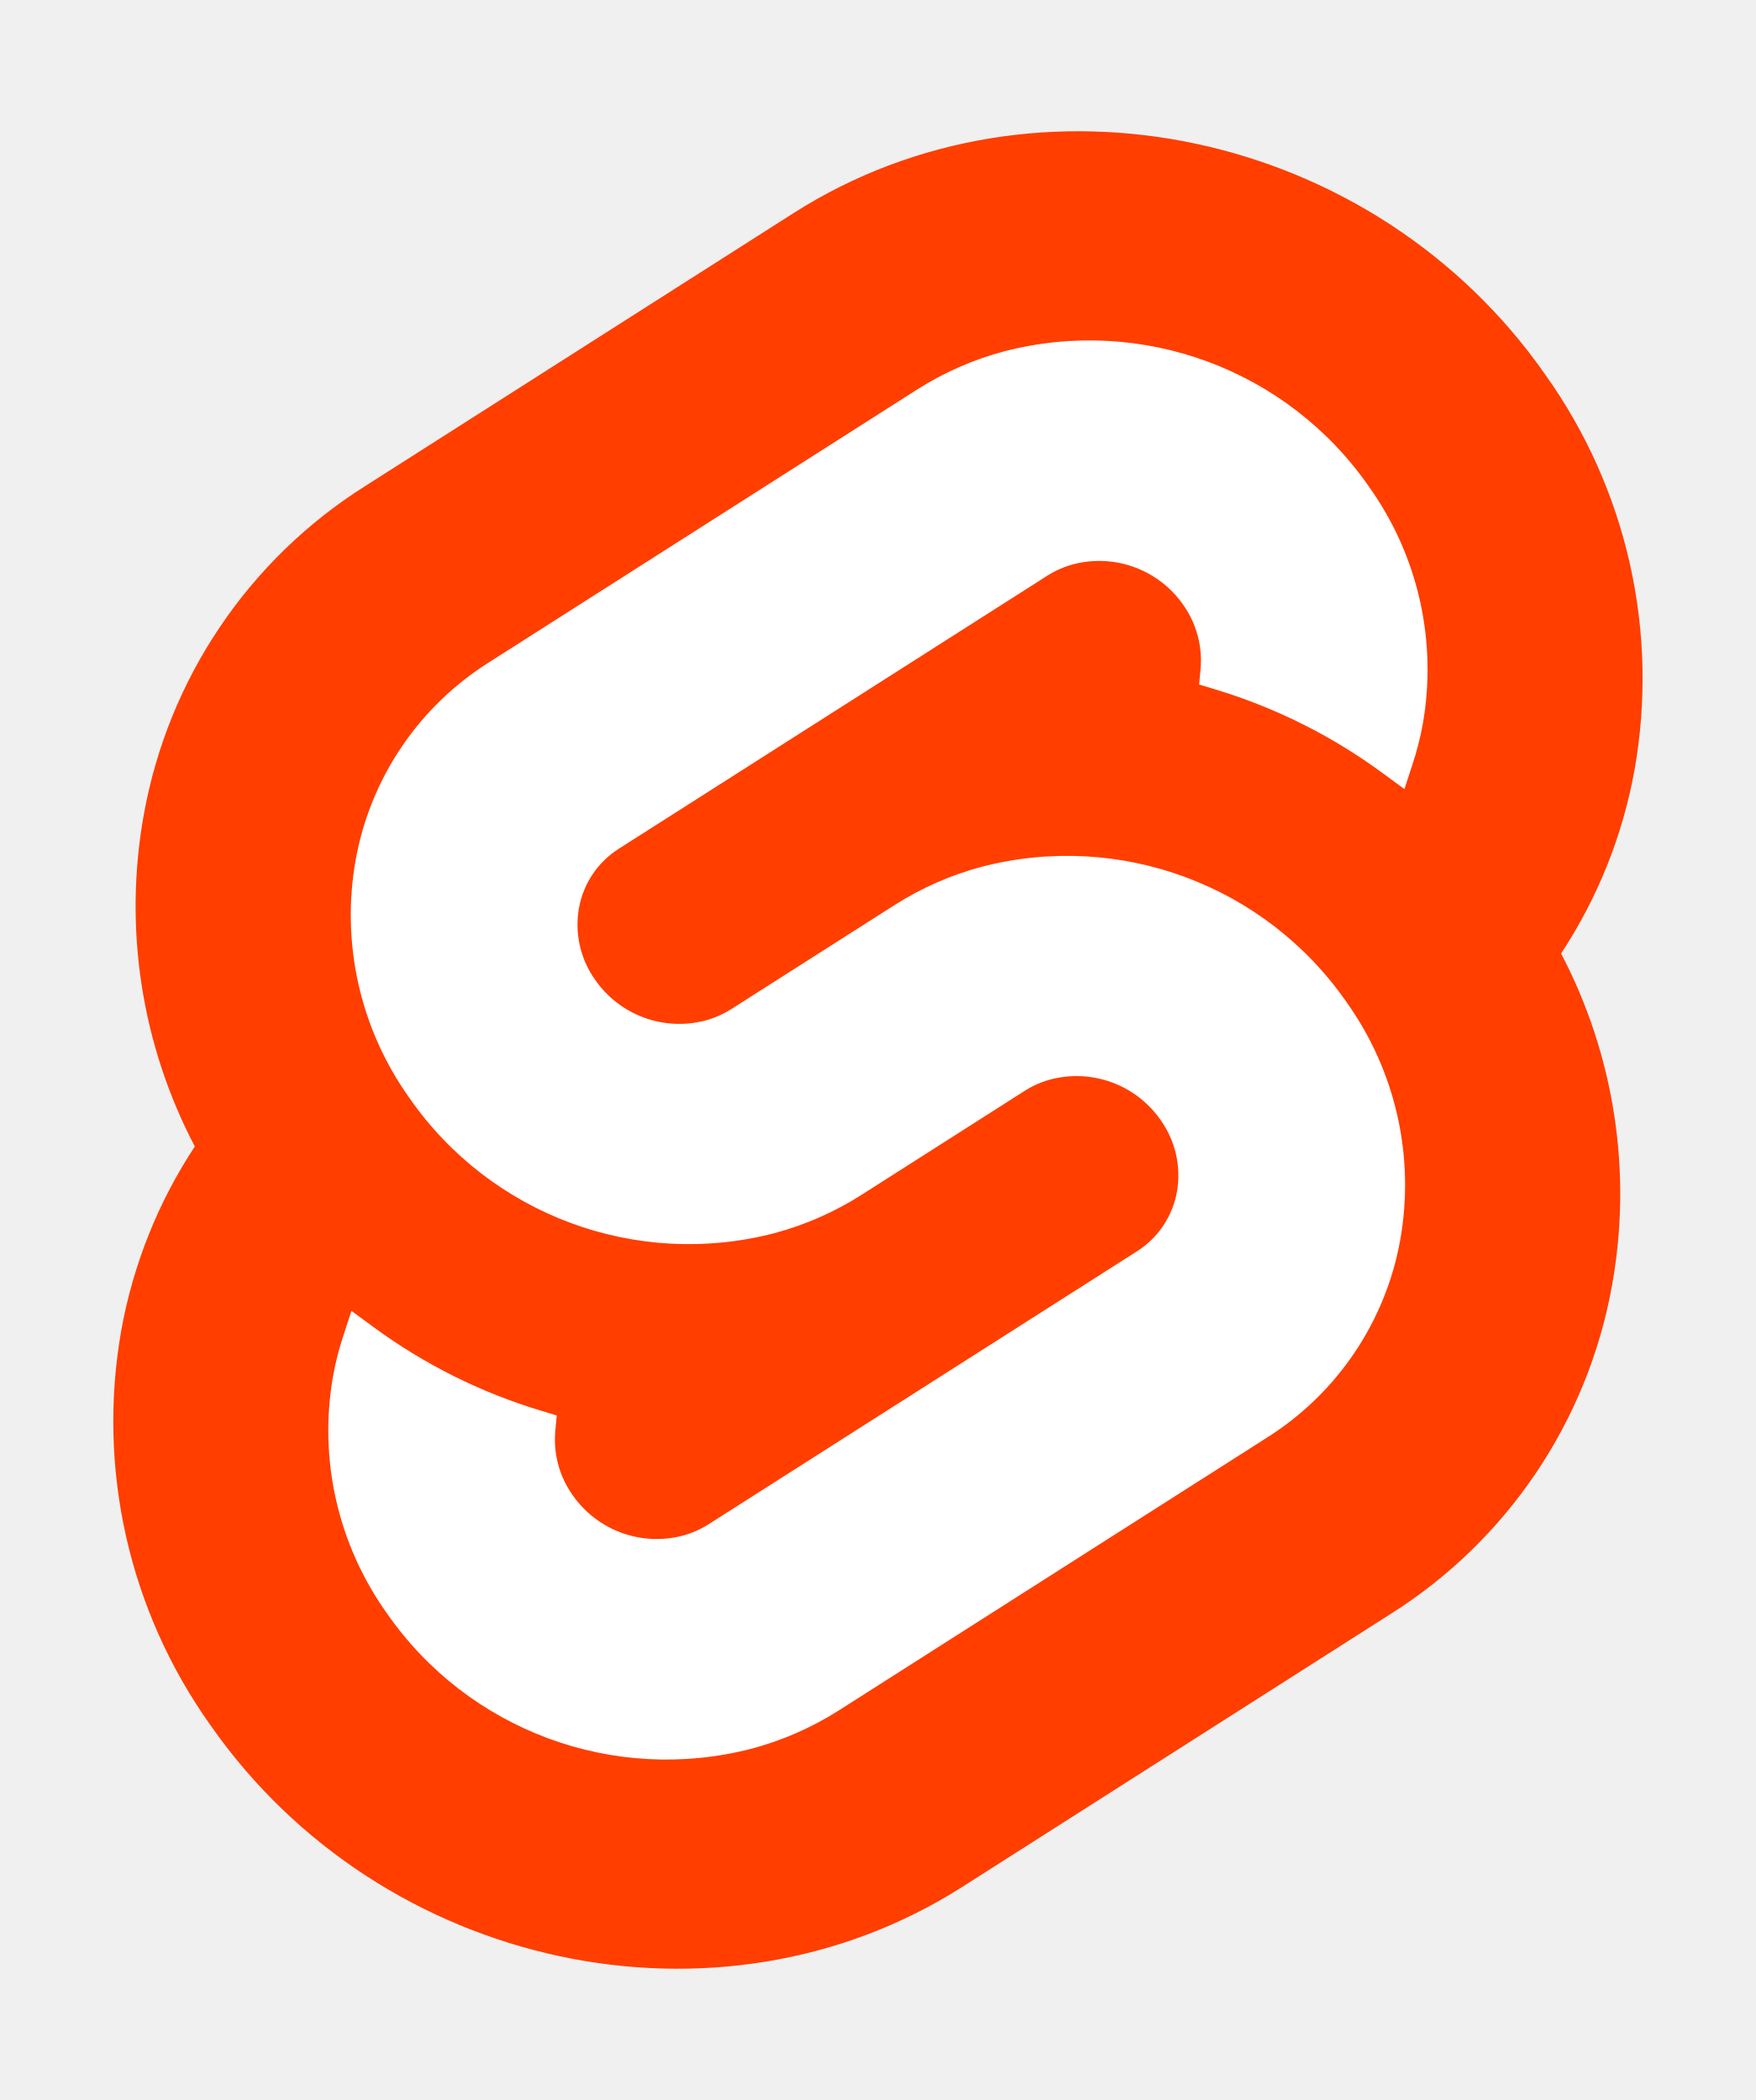
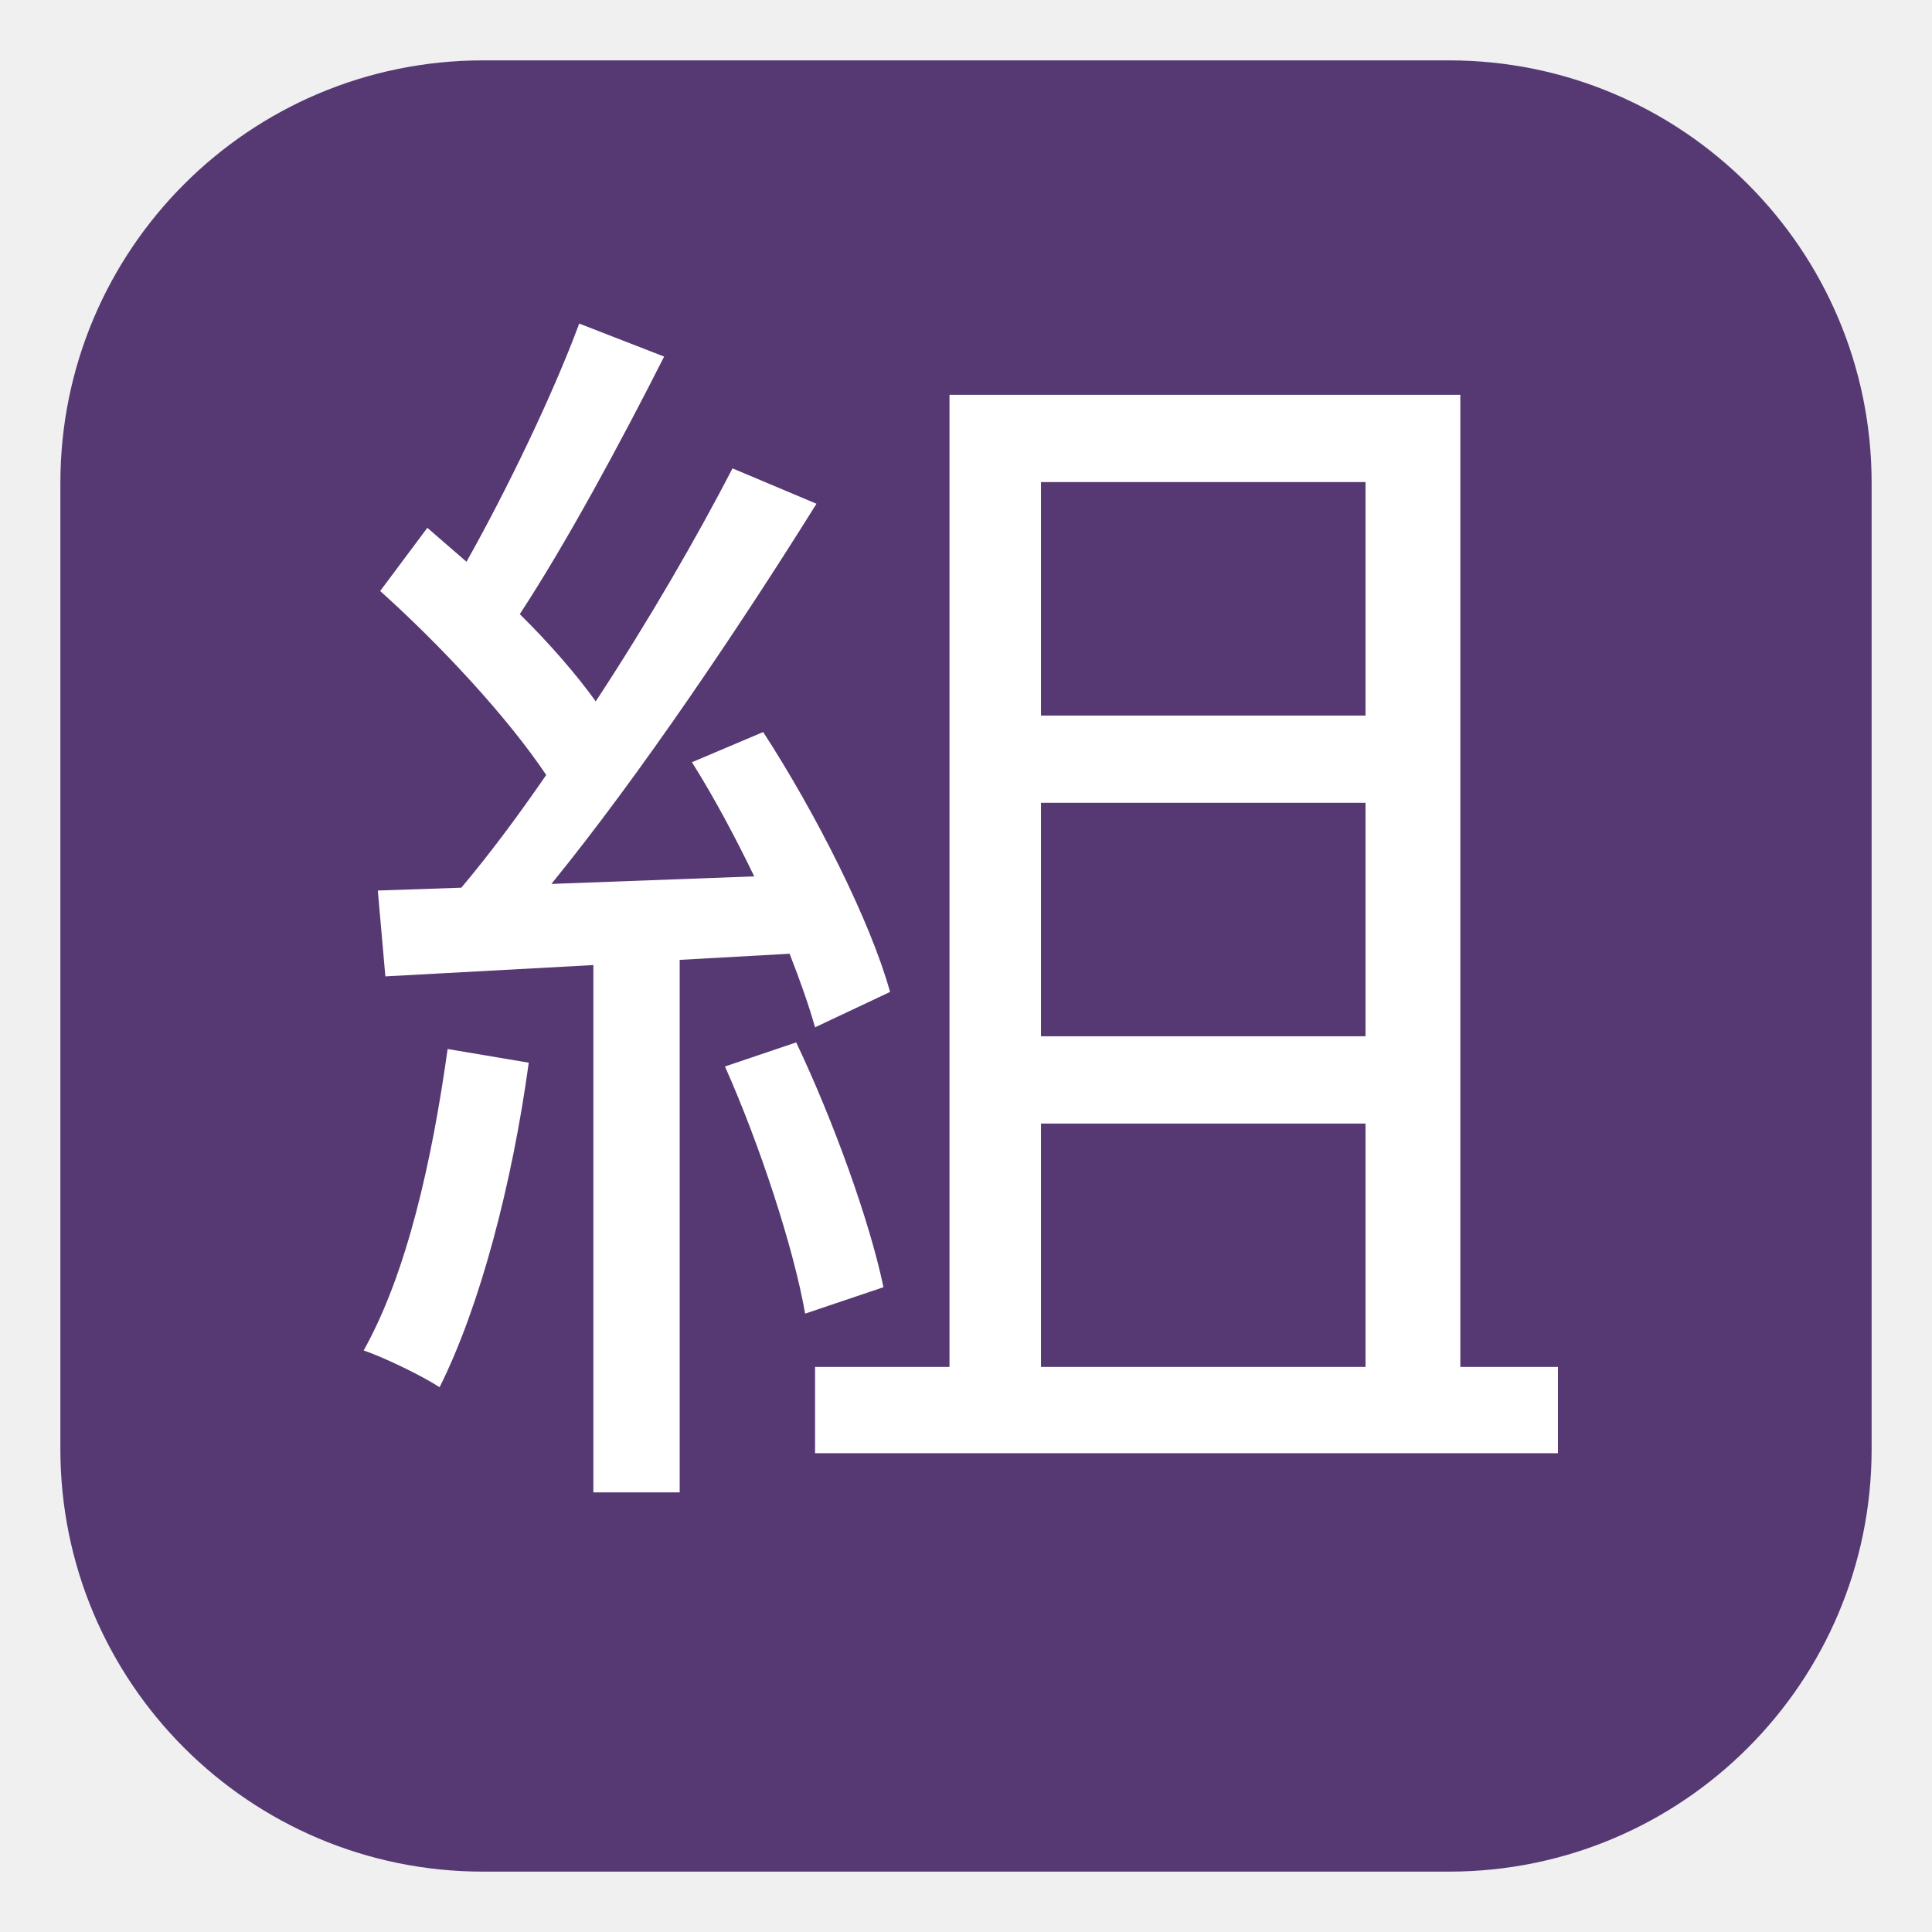
- <svg xmlns="http://www.w3.org/2000/svg" width="107" height="128" viewBox="0 0 107 128">
-   <path d="M94.157 22.819c-10.4-14.885-30.94-19.297-45.792-9.835L22.282 29.608A29.92 29.92 0 0 0 8.764 49.65a31.5 31.5 0 0 0 3.108 20.231 30 30 0 0 0-4.477 11.183 31.9 31.9 0 0 0 5.448 24.116c10.402 14.887 30.942 19.297 45.791 9.835l26.083-16.624A29.92 29.92 0 0 0 98.235 78.35a31.53 31.53 0 0 0-3.105-20.232 30 30 0 0 0 4.474-11.182 31.88 31.88 0 0 0-5.447-24.116" style="fill:#ff3e00" />
-   <path d="M45.817 106.582a20.72 20.72 0 0 1-22.237-8.243 19.17 19.17 0 0 1-3.277-14.503 18 18 0 0 1 .624-2.435l.49-1.498 1.337.981a33.6 33.6 0 0 0 10.203 5.098l.97.294-.09.968a5.85 5.85 0 0 0 1.052 3.878 6.24 6.24 0 0 0 6.695 2.485 5.8 5.8 0 0 0 1.603-.704L69.27 76.28a5.43 5.43 0 0 0 2.45-3.631 5.8 5.8 0 0 0-.987-4.371 6.24 6.24 0 0 0-6.698-2.487 5.7 5.7 0 0 0-1.6.704l-9.953 6.345a19 19 0 0 1-5.296 2.326 20.72 20.72 0 0 1-22.237-8.243 19.17 19.17 0 0 1-3.277-14.502 17.99 17.99 0 0 1 8.13-12.052l26.081-16.623a19 19 0 0 1 5.3-2.329 20.72 20.72 0 0 1 22.237 8.243 19.17 19.17 0 0 1 3.277 14.503 18 18 0 0 1-.624 2.435l-.49 1.498-1.337-.98a33.6 33.6 0 0 0-10.203-5.1l-.97-.294.09-.968a5.86 5.86 0 0 0-1.052-3.878 6.24 6.24 0 0 0-6.696-2.485 5.8 5.8 0 0 0-1.602.704L37.73 51.72a5.42 5.42 0 0 0-2.449 3.63 5.79 5.79 0 0 0 .986 4.372 6.24 6.24 0 0 0 6.698 2.486 5.8 5.8 0 0 0 1.602-.704l9.952-6.342a19 19 0 0 1 5.295-2.328 20.72 20.72 0 0 1 22.237 8.242 19.17 19.17 0 0 1 3.277 14.503 18 18 0 0 1-8.13 12.053l-26.081 16.622a19 19 0 0 1-5.3 2.328" style="fill:#fff" />
+ <svg xmlns="http://www.w3.org/2000/svg" viewBox="0 0 64 64">
+   <rect x="2" y="2" width="60" height="60" rx="14" fill="#563973" />
+   <text x="32" y="46" text-anchor="middle" font-family="'Yu Mincho', 'Hiragino Mincho ProN', serif" font-size="42" fill="#fff">組</text>
</svg>
